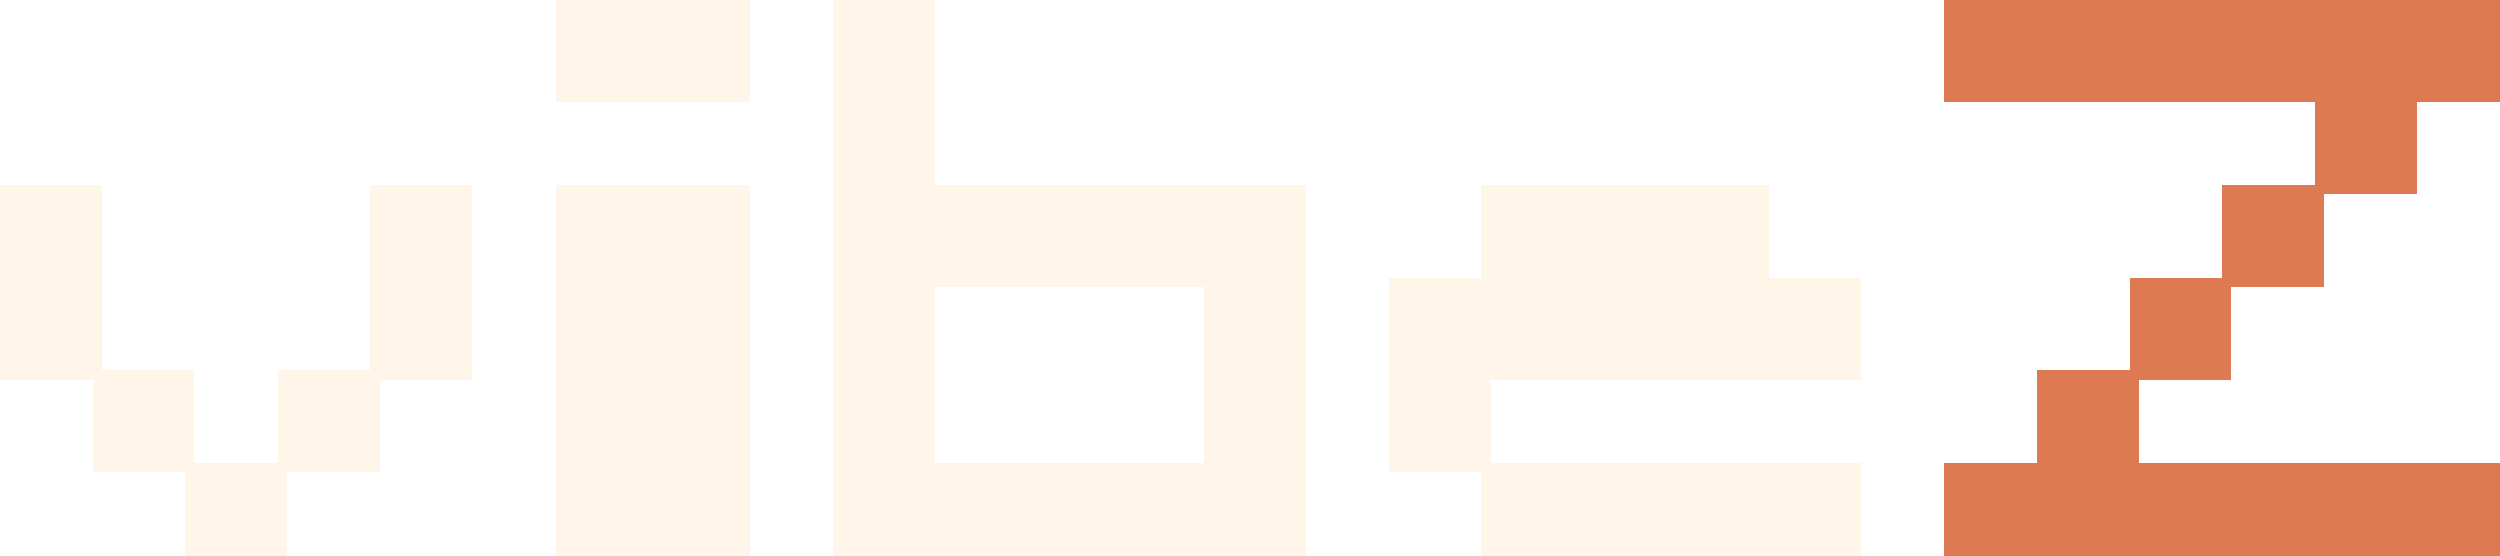
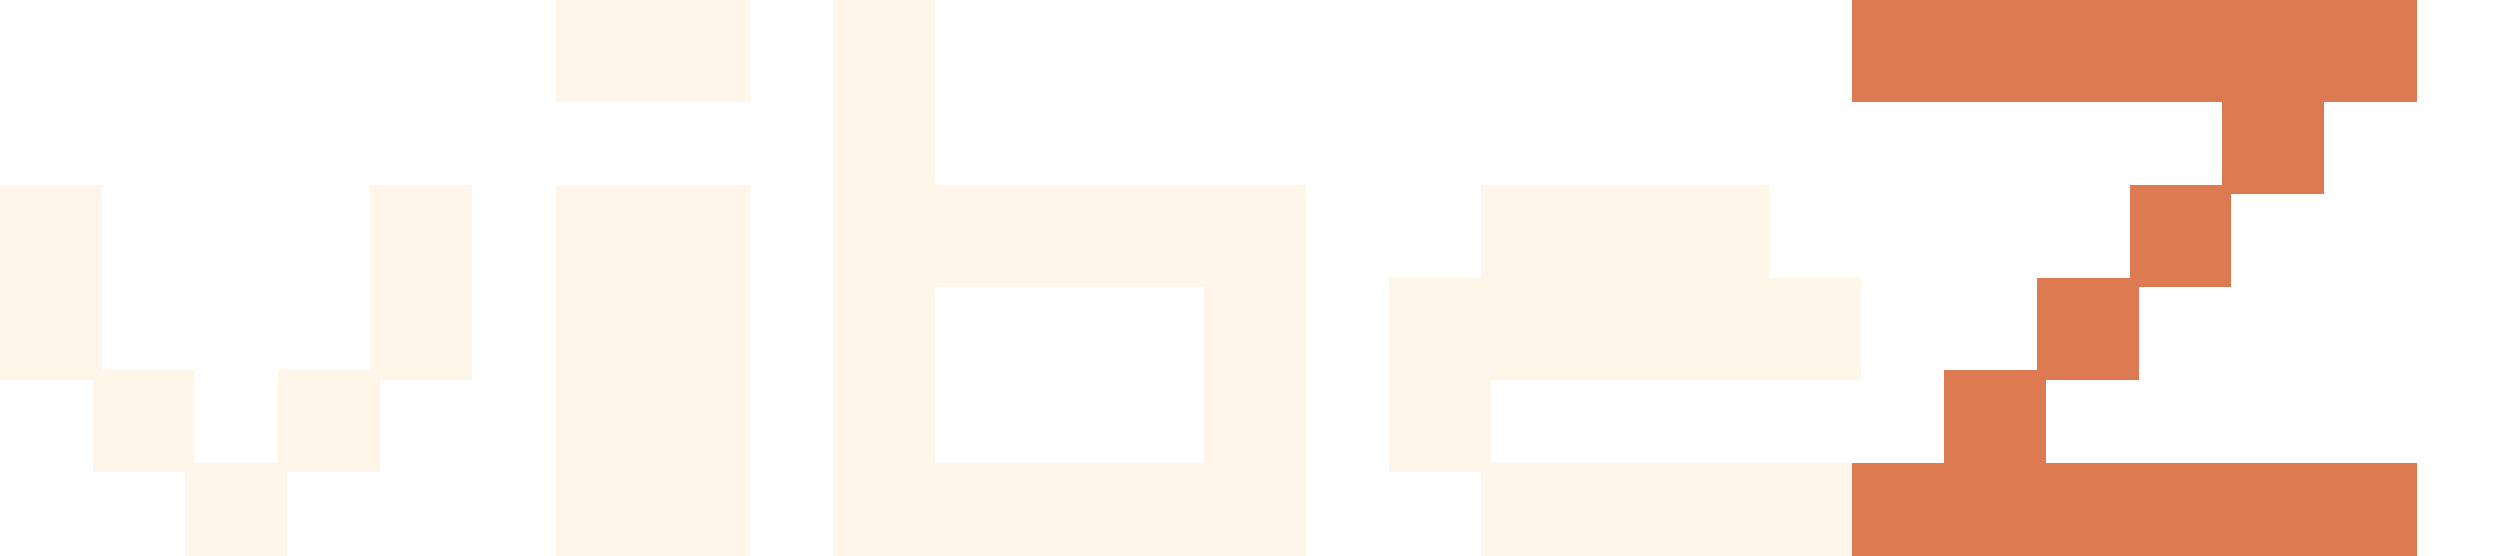
<svg xmlns="http://www.w3.org/2000/svg" viewBox="0 0 270 60" shape-rendering="crispEdges">
  <rect x="0" y="20" width="11" height="11" fill="#fff5e8" />
  <rect x="40" y="20" width="11" height="11" fill="#fff5e8" />
  <rect x="0" y="30" width="11" height="11" fill="#fff5e8" />
  <rect x="40" y="30" width="11" height="11" fill="#fff5e8" />
  <rect x="10" y="40" width="11" height="11" fill="#fff5e8" />
  <rect x="30" y="40" width="11" height="11" fill="#fff5e8" />
  <rect x="20" y="50" width="11" height="11" fill="#fff5e8" />
  <rect x="60" y="0" width="11" height="11" fill="#fff5e8" />
  <rect x="70" y="0" width="11" height="11" fill="#fff5e8" />
  <rect x="60" y="20" width="11" height="11" fill="#fff5e8" />
  <rect x="70" y="20" width="11" height="11" fill="#fff5e8" />
  <rect x="60" y="30" width="11" height="11" fill="#fff5e8" />
  <rect x="70" y="30" width="11" height="11" fill="#fff5e8" />
  <rect x="60" y="40" width="11" height="11" fill="#fff5e8" />
  <rect x="70" y="40" width="11" height="11" fill="#fff5e8" />
  <rect x="60" y="50" width="11" height="11" fill="#fff5e8" />
  <rect x="70" y="50" width="11" height="11" fill="#fff5e8" />
  <rect x="90" y="0" width="11" height="11" fill="#fff5e8" />
  <rect x="90" y="10" width="11" height="11" fill="#fff5e8" />
  <rect x="90" y="20" width="11" height="11" fill="#fff5e8" />
  <rect x="100" y="20" width="11" height="11" fill="#fff5e8" />
  <rect x="110" y="20" width="11" height="11" fill="#fff5e8" />
  <rect x="120" y="20" width="11" height="11" fill="#fff5e8" />
  <rect x="130" y="20" width="11" height="11" fill="#fff5e8" />
  <rect x="90" y="30" width="11" height="11" fill="#fff5e8" />
  <rect x="130" y="30" width="11" height="11" fill="#fff5e8" />
  <rect x="90" y="40" width="11" height="11" fill="#fff5e8" />
  <rect x="130" y="40" width="11" height="11" fill="#fff5e8" />
  <rect x="90" y="50" width="11" height="11" fill="#fff5e8" />
  <rect x="100" y="50" width="11" height="11" fill="#fff5e8" />
  <rect x="110" y="50" width="11" height="11" fill="#fff5e8" />
  <rect x="120" y="50" width="11" height="11" fill="#fff5e8" />
  <rect x="130" y="50" width="11" height="11" fill="#fff5e8" />
  <rect x="160" y="20" width="11" height="11" fill="#fff5e8" />
  <rect x="170" y="20" width="11" height="11" fill="#fff5e8" />
  <rect x="180" y="20" width="11" height="11" fill="#fff5e8" />
  <rect x="150" y="30" width="11" height="11" fill="#fff5e8" />
  <rect x="160" y="30" width="11" height="11" fill="#fff5e8" />
  <rect x="170" y="30" width="11" height="11" fill="#fff5e8" />
  <rect x="180" y="30" width="11" height="11" fill="#fff5e8" />
  <rect x="190" y="30" width="11" height="11" fill="#fff5e8" />
  <rect x="150" y="40" width="11" height="11" fill="#fff5e8" />
  <rect x="160" y="50" width="11" height="11" fill="#fff5e8" />
  <rect x="170" y="50" width="11" height="11" fill="#fff5e8" />
  <rect x="180" y="50" width="11" height="11" fill="#fff5e8" />
  <rect x="190" y="50" width="11" height="11" fill="#fff5e8" />
+   <rect x="200" y="0" width="11" height="11" fill="#dd7a52" />
  <rect x="210" y="0" width="11" height="11" fill="#dd7a52" />
  <rect x="220" y="0" width="11" height="11" fill="#dd7a52" />
  <rect x="230" y="0" width="11" height="11" fill="#dd7a52" />
  <rect x="240" y="0" width="11" height="11" fill="#dd7a52" />
  <rect x="250" y="0" width="11" height="11" fill="#dd7a52" />
-   <rect x="260" y="0" width="11" height="11" fill="#dd7a52" />
-   <rect x="250" y="10" width="11" height="11" fill="#dd7a52" />
-   <rect x="240" y="20" width="11" height="11" fill="#dd7a52" />
-   <rect x="230" y="30" width="11" height="11" fill="#dd7a52" />
-   <rect x="220" y="40" width="11" height="11" fill="#dd7a52" />
+   <rect x="240" y="10" width="11" height="11" fill="#dd7a52" />
+   <rect x="230" y="20" width="11" height="11" fill="#dd7a52" />
+   <rect x="220" y="30" width="11" height="11" fill="#dd7a52" />
+   <rect x="210" y="40" width="11" height="11" fill="#dd7a52" />
+   <rect x="200" y="50" width="11" height="11" fill="#dd7a52" />
  <rect x="210" y="50" width="11" height="11" fill="#dd7a52" />
  <rect x="220" y="50" width="11" height="11" fill="#dd7a52" />
  <rect x="230" y="50" width="11" height="11" fill="#dd7a52" />
  <rect x="240" y="50" width="11" height="11" fill="#dd7a52" />
  <rect x="250" y="50" width="11" height="11" fill="#dd7a52" />
-   <rect x="260" y="50" width="11" height="11" fill="#dd7a52" />
</svg>
